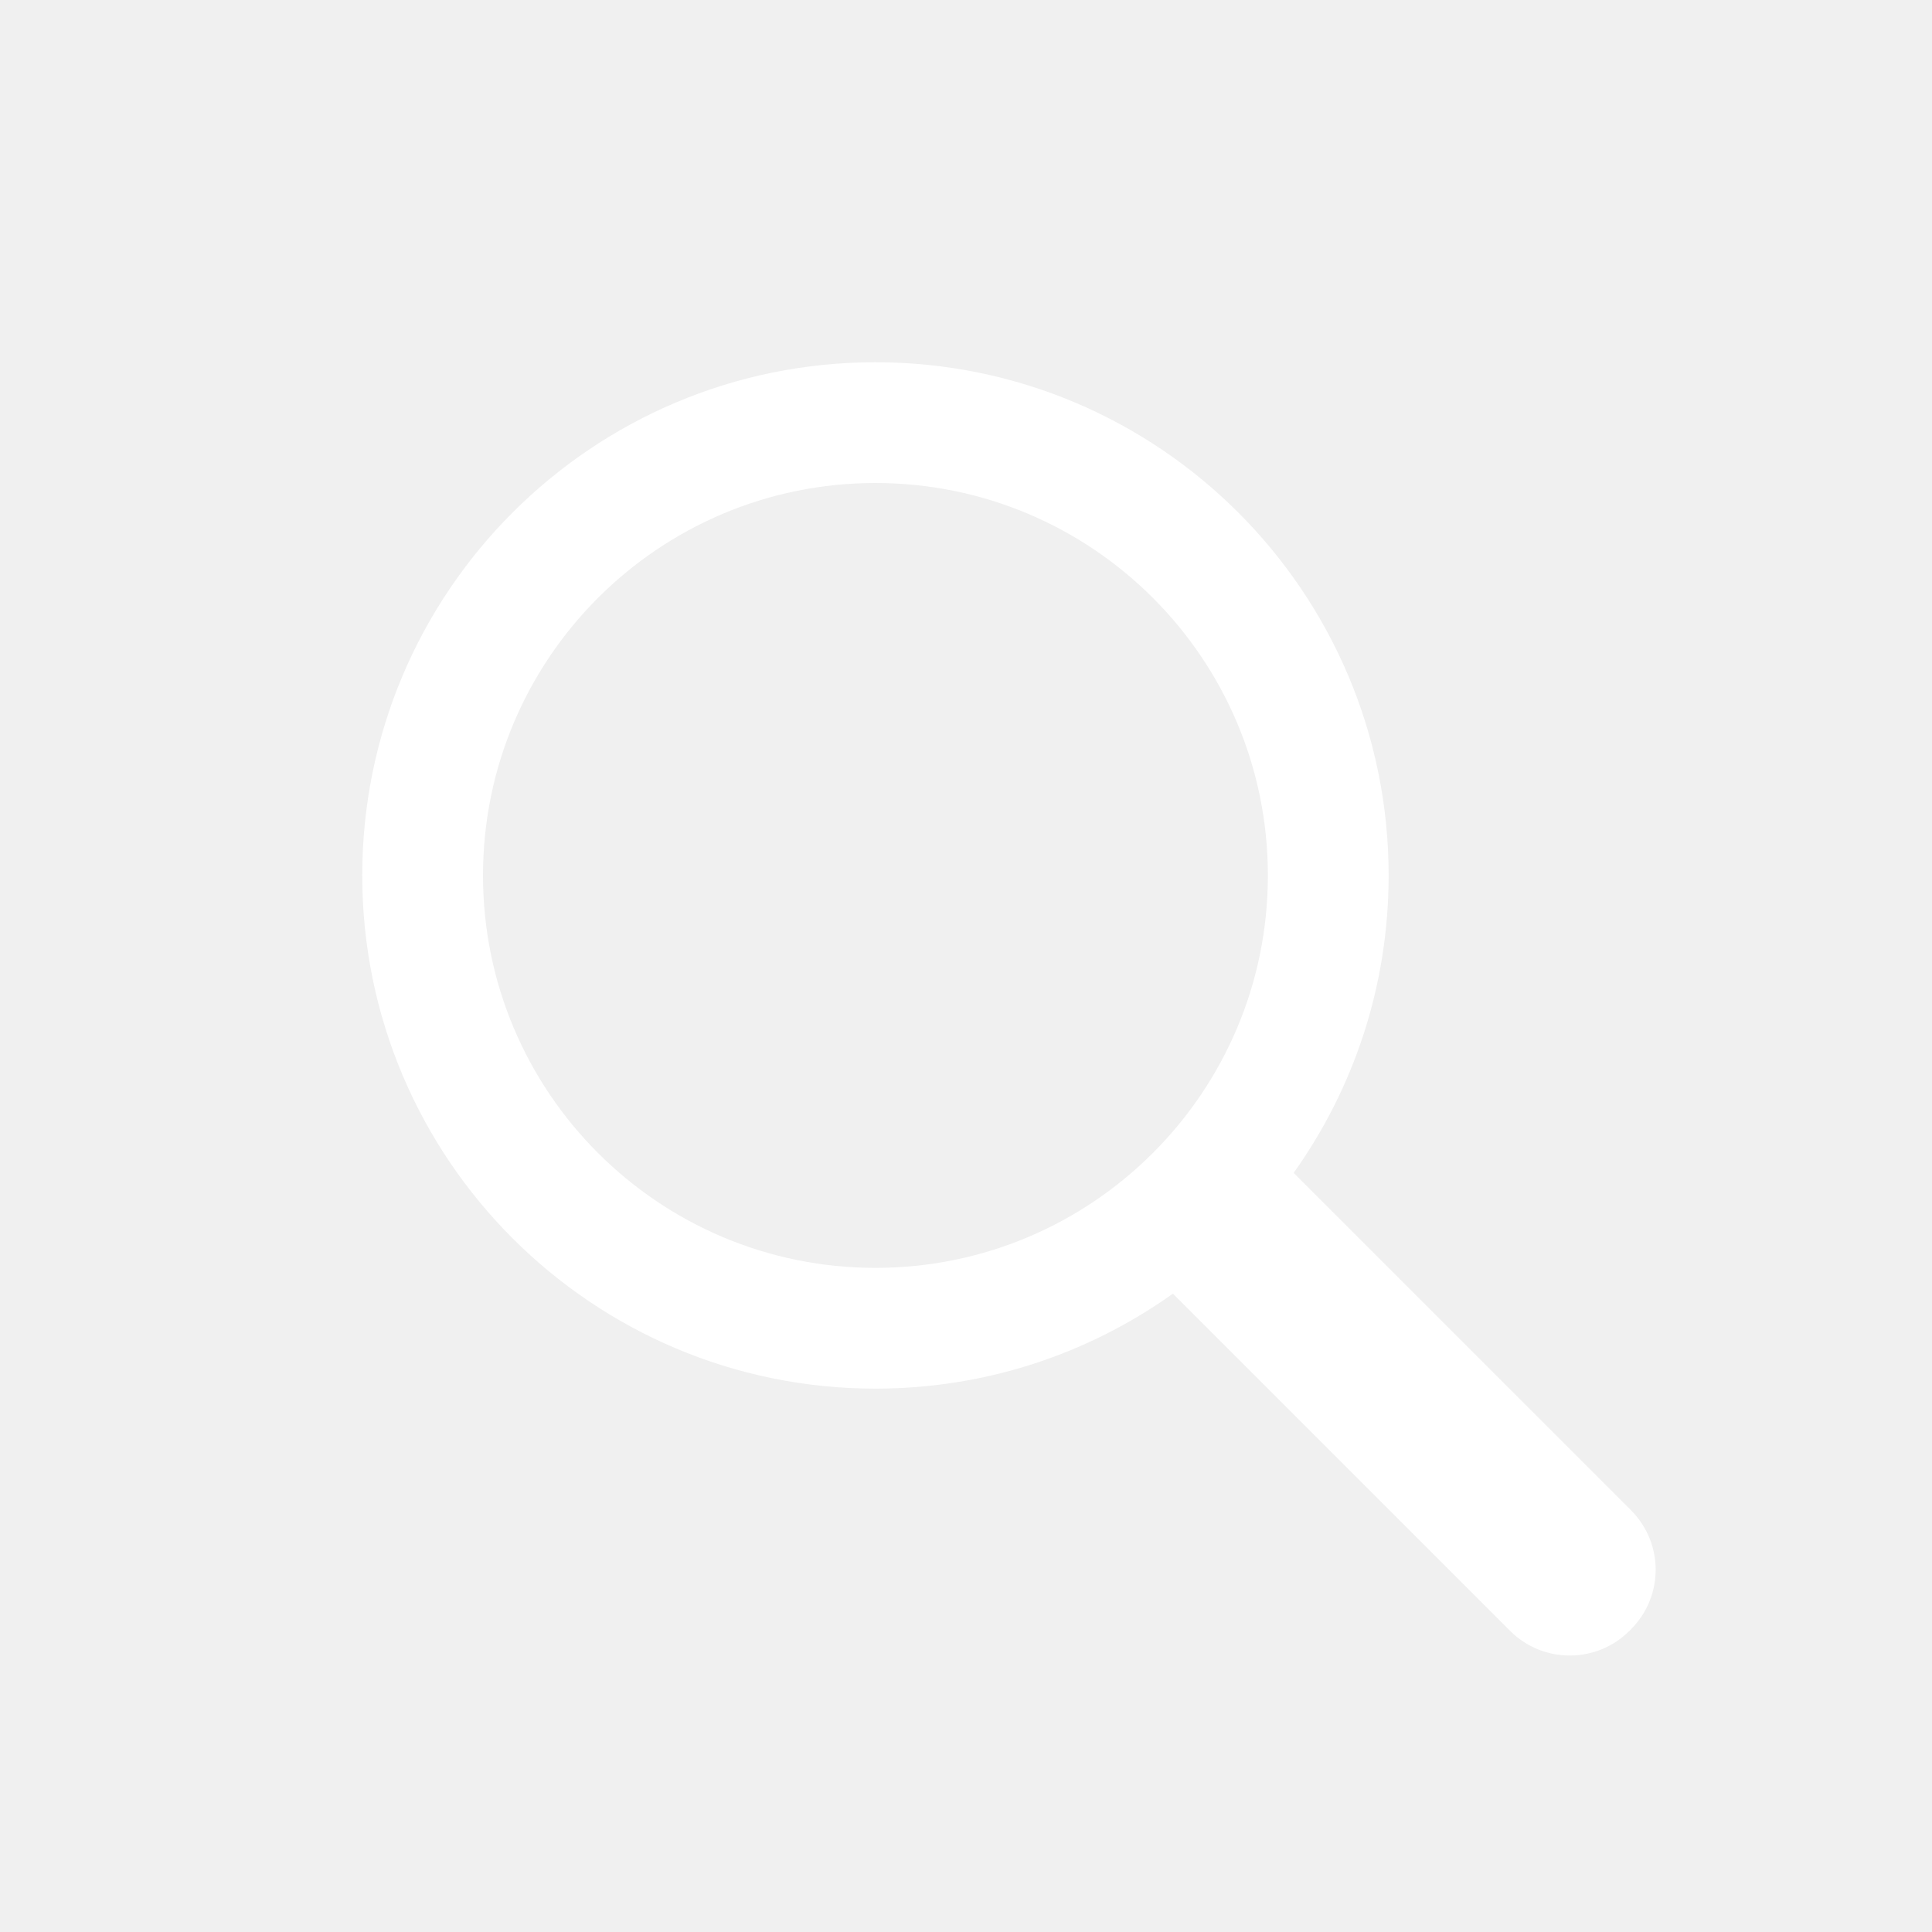
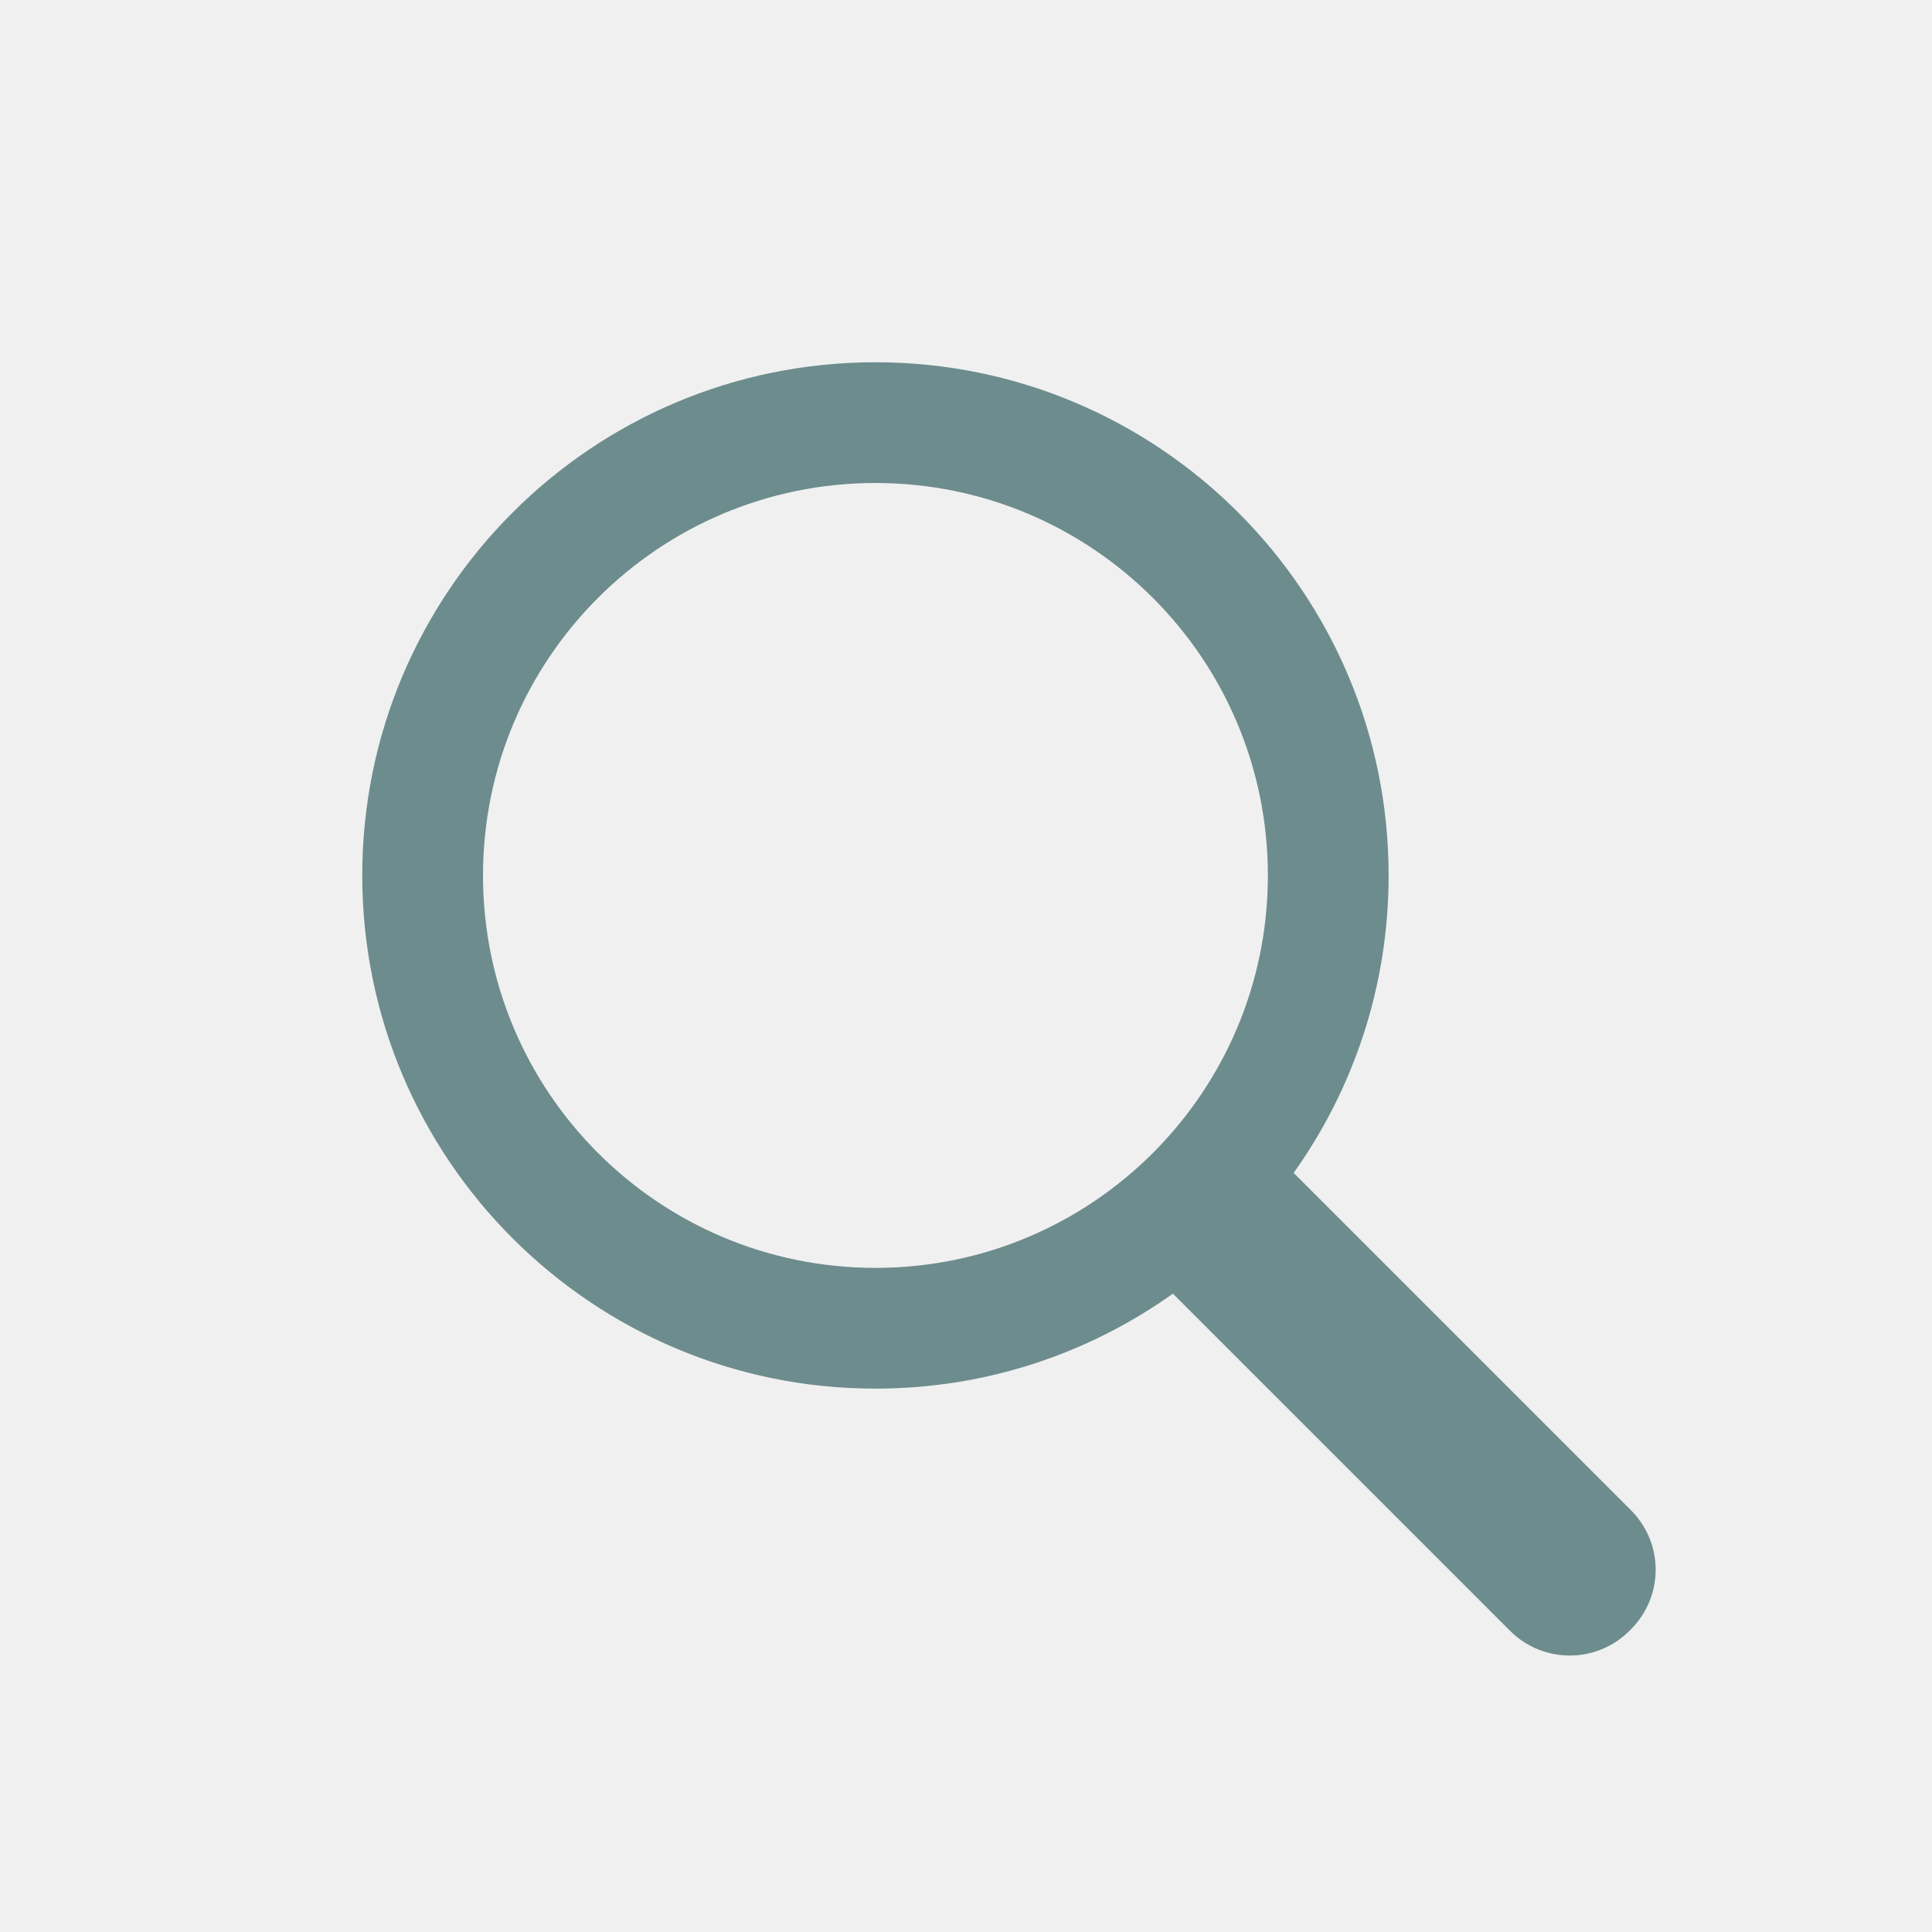
<svg xmlns="http://www.w3.org/2000/svg" height="32px" version="1.1" viewBox="0 0 32 32" width="32px">
  <defs />
-   <g fill="none" fill-rule="evenodd" id="Page-1" stroke="none" stroke-width="1">
-     <g fill="#ffffff" id="icon-111-search">
+   <g fill="#69898af6" fill-rule="evenodd" id="Page-1" stroke="none" stroke-width="1">
+     <g fill="#69898af6" id="icon-111-search">
      <path d="M19.427,21.427 C18.037,22.417 16.337,23 14.5,23 C9.806,23 6,19.194 6,14.5 C6,9.806 9.806,6 14.5,6 C19.194,6 23,9.806 23,14.5 C23,16.337 22.417,18.037 21.427,19.427 L27.012,25.012 C27.562,25.562 27.558,26.442 27.012,26.988 L26.988,27.012 C26.444,27.556 25.558,27.558 25.012,27.012 L19.427,21.427 L19.427,21.427 Z M14.5,21 C18.09,21 21,18.09 21,14.5 C21,10.91 18.09,8 14.5,8 C10.91,8 8,10.91 8,14.5 C8,18.09 10.91,21 14.5,21 L14.5,21 Z" id="search" />
    </g>
  </g>
</svg>
